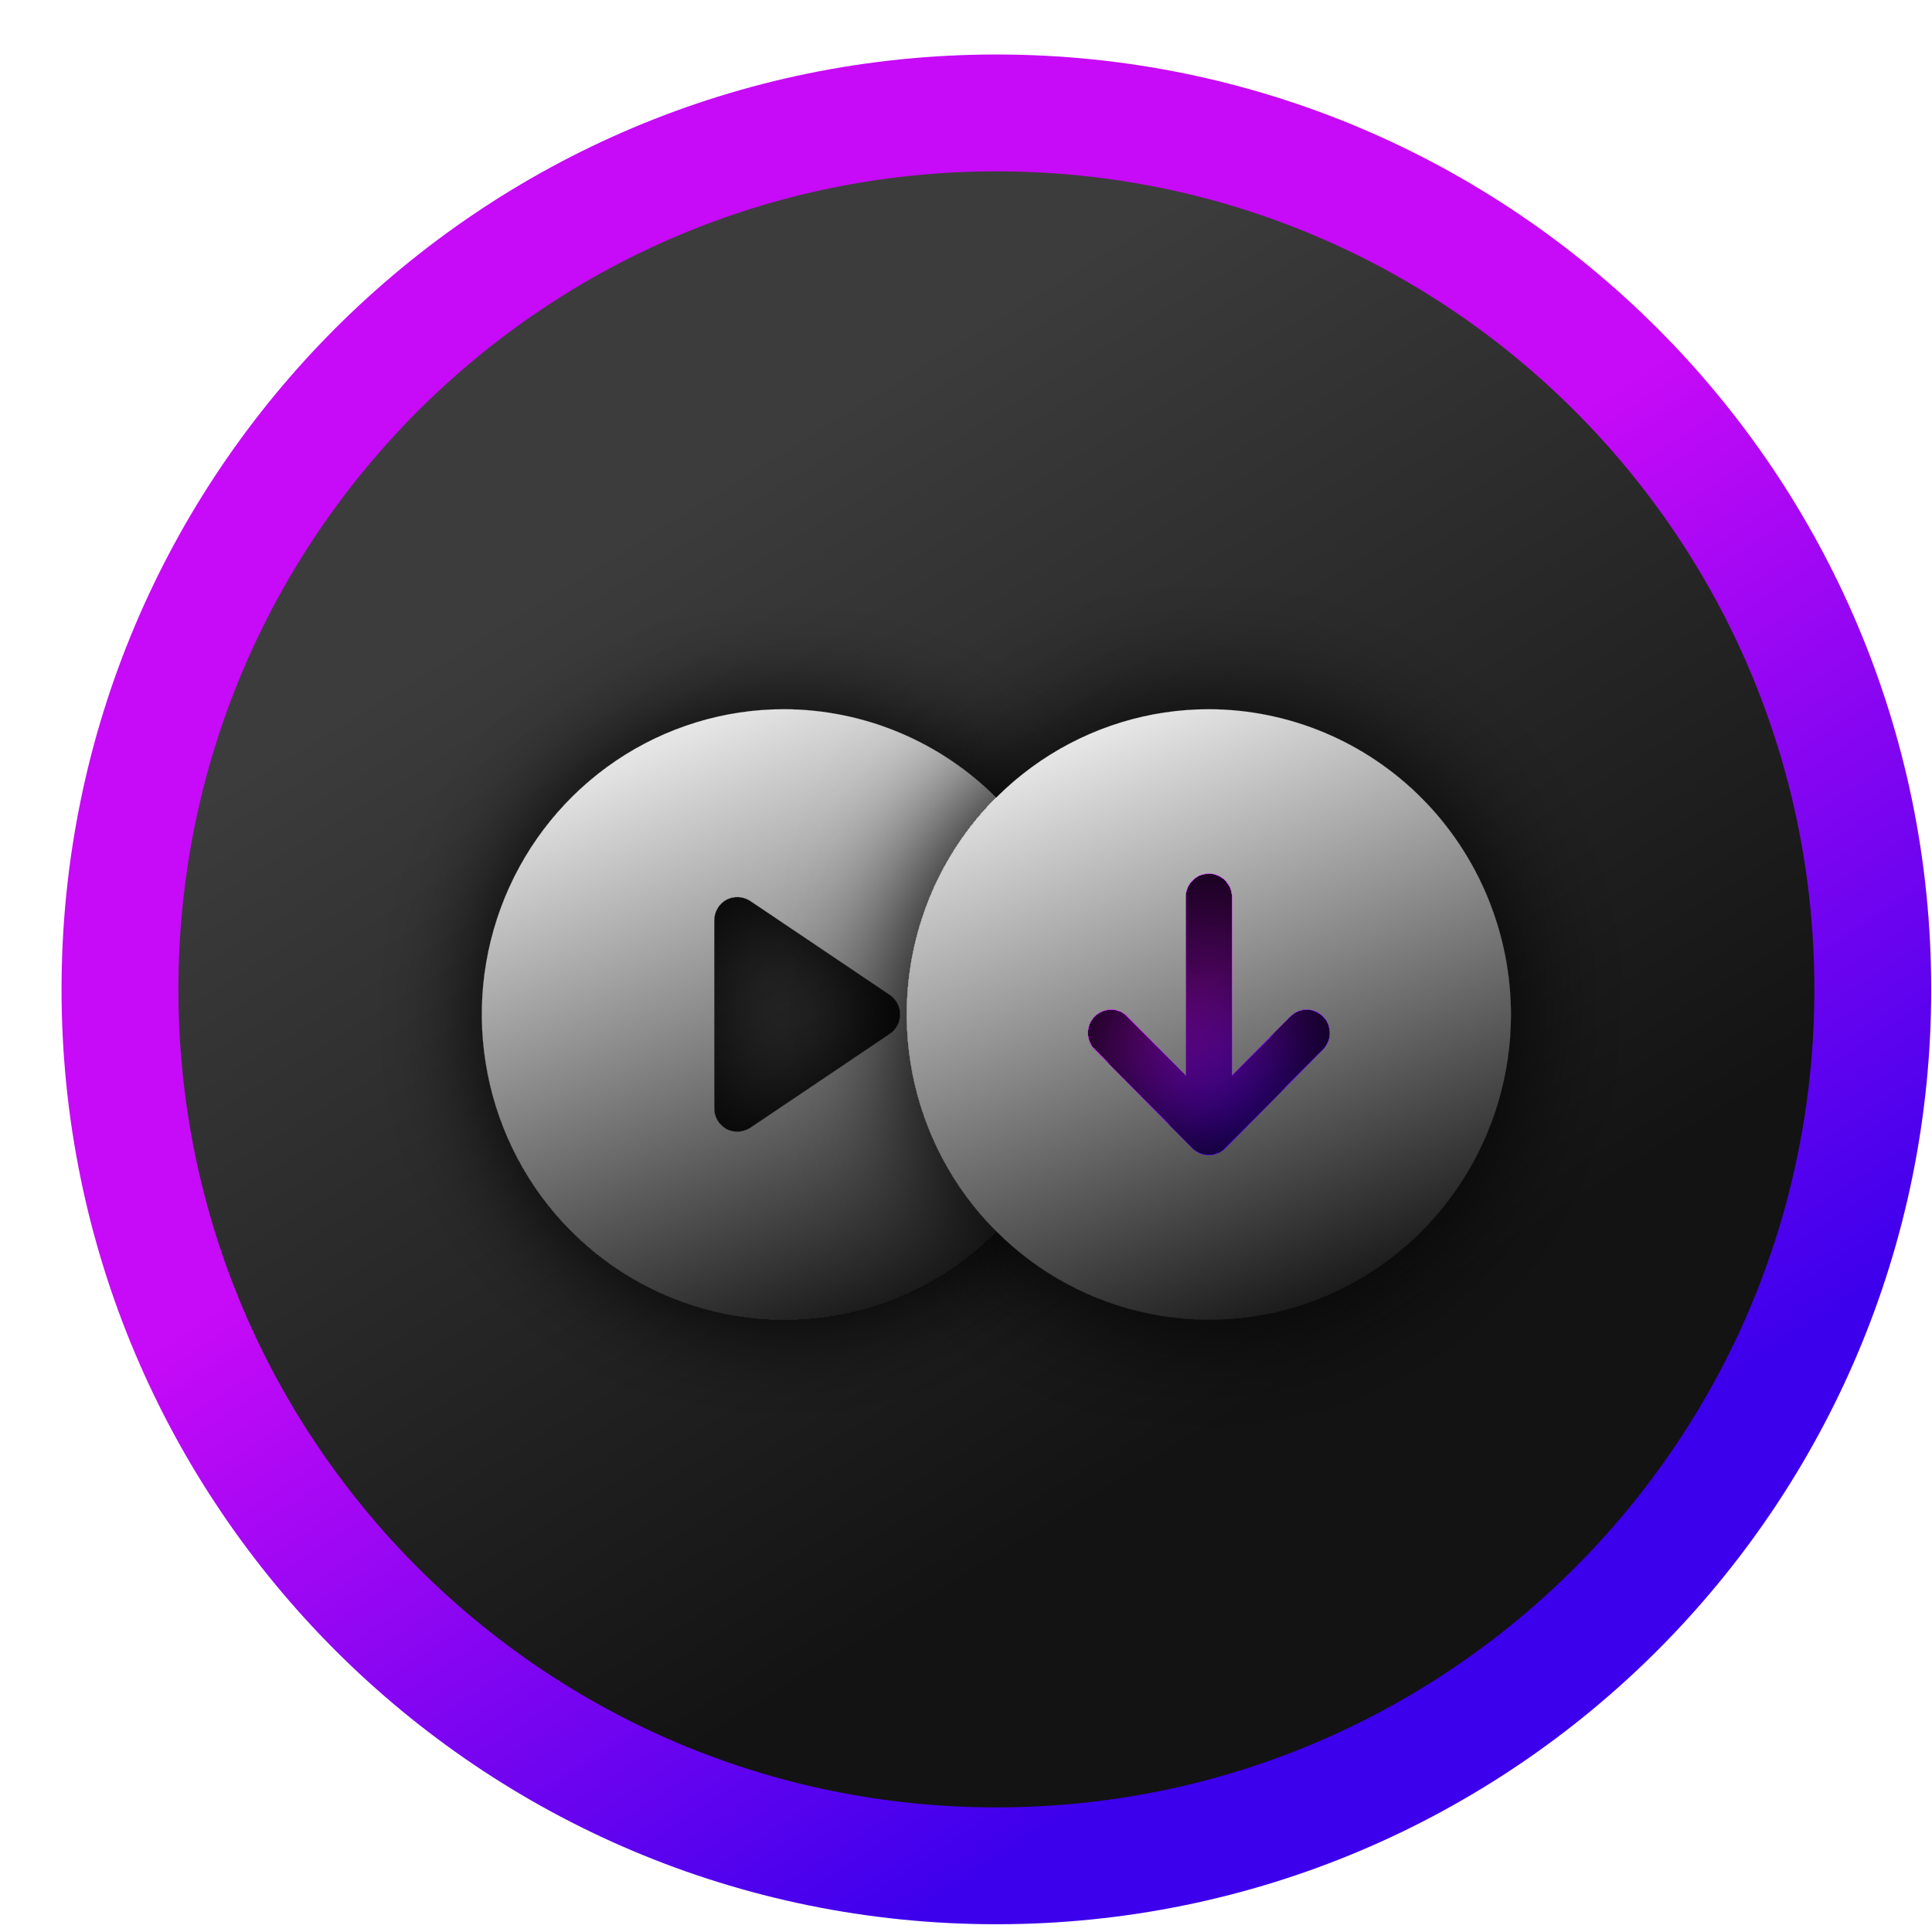
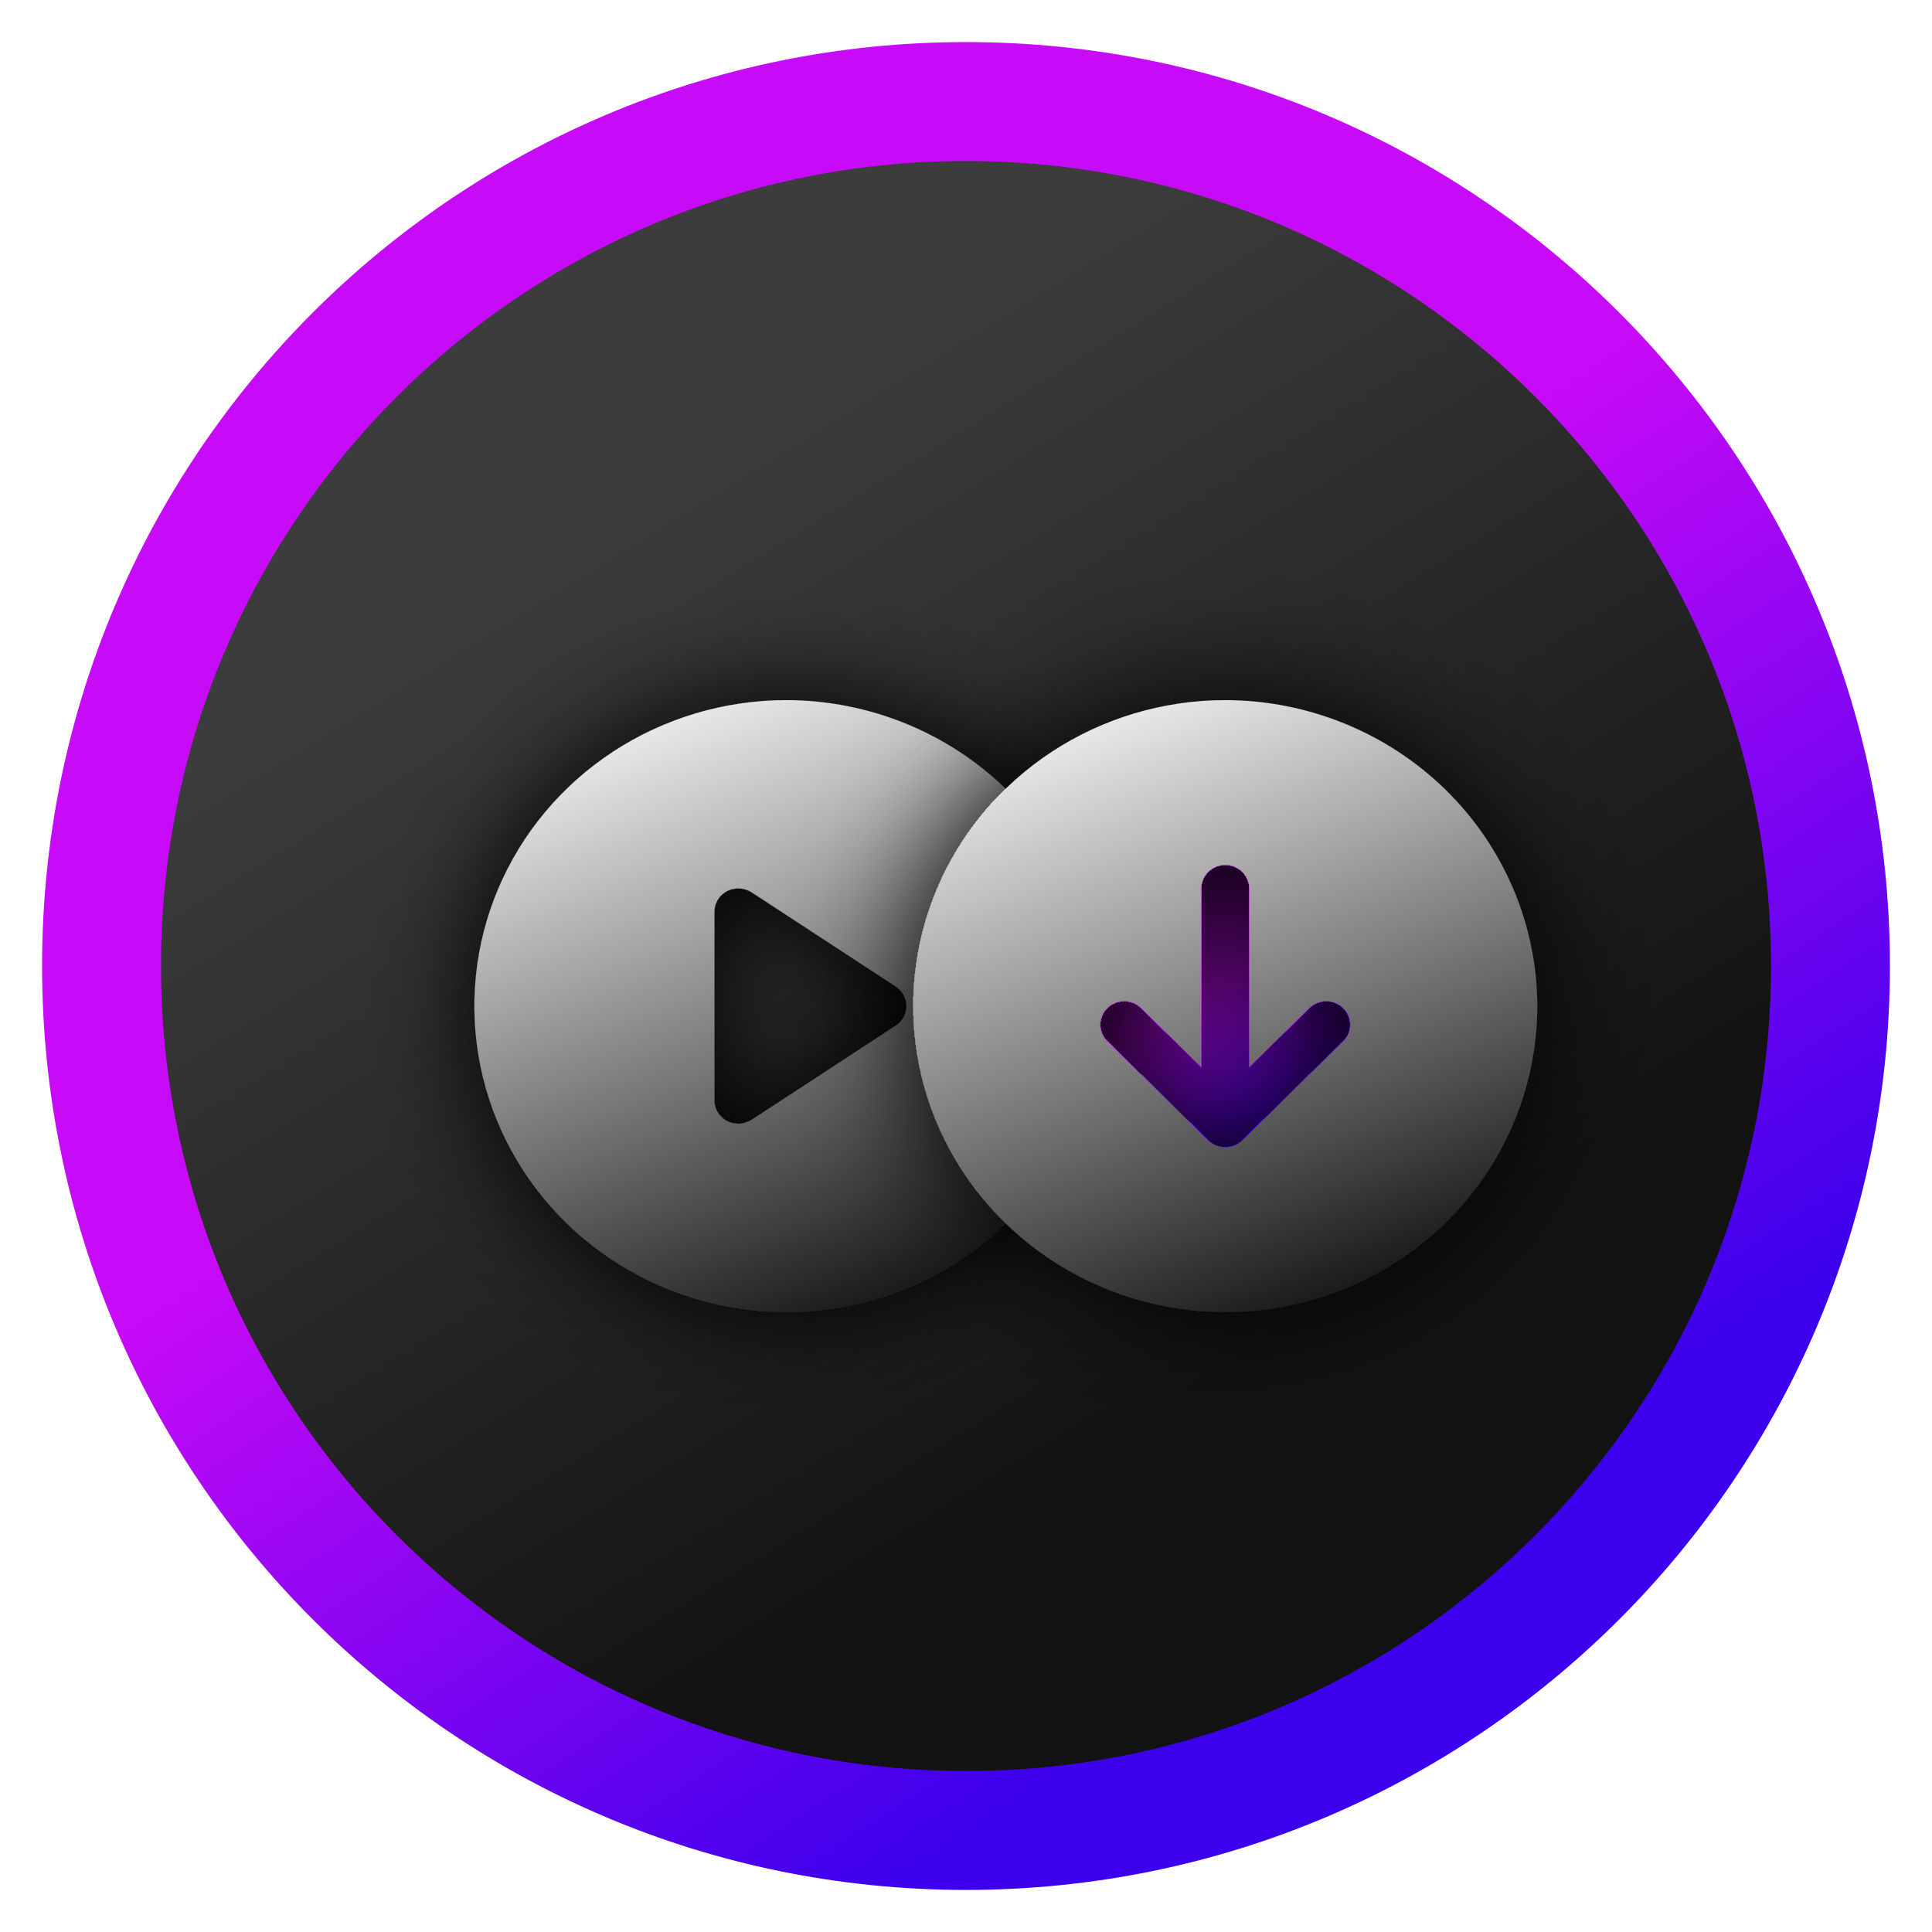
- <svg xmlns="http://www.w3.org/2000/svg" width="31" height="31" viewBox="0 0 31 31" fill="none">
-   <path d="M15.988 29.938C23.754 29.938 30.05 23.642 30.05 15.875C30.05 8.108 23.754 1.812 15.988 1.812C8.221 1.812 1.925 8.108 1.925 15.875C1.925 23.642 8.221 29.938 15.988 29.938Z" fill="url(#paint0_linear_140_3481)" stroke="url(#paint1_linear_140_3481)" stroke-width="1.875" />
-   <g filter="url(#filter0_d_140_3481)">
-     <path d="M12.579 11.38C11.62 11.38 10.683 11.667 9.886 12.205C9.089 12.743 8.467 13.508 8.1 14.403C7.733 15.298 7.637 16.282 7.825 17.232C8.012 18.182 8.473 19.055 9.151 19.739C9.829 20.424 10.693 20.89 11.633 21.079C12.573 21.268 13.548 21.171 14.434 20.801C15.319 20.43 16.076 19.802 16.609 18.997C17.142 18.192 17.426 17.245 17.426 16.277C17.424 14.979 16.912 13.735 16.003 12.817C15.095 11.899 13.864 11.383 12.579 11.38ZM14.275 16.592L12.038 18.099C11.976 18.137 11.905 18.159 11.833 18.16C11.771 18.16 11.711 18.146 11.656 18.118C11.596 18.085 11.546 18.037 11.512 17.978C11.477 17.919 11.46 17.852 11.46 17.784V14.77C11.46 14.702 11.477 14.634 11.512 14.575C11.546 14.517 11.596 14.468 11.656 14.436C11.716 14.405 11.782 14.391 11.849 14.394C11.916 14.397 11.981 14.418 12.038 14.455L14.275 15.961C14.327 15.995 14.37 16.042 14.399 16.097C14.429 16.152 14.444 16.214 14.444 16.277C14.444 16.339 14.429 16.401 14.399 16.456C14.37 16.511 14.327 16.558 14.275 16.592Z" fill="url(#paint2_linear_140_3481)" />
+ <svg xmlns="http://www.w3.org/2000/svg" width="36" height="36" viewBox="0 0 36 36" fill="none">
+   <circle cx="18" cy="18" r="16.108" fill="url(#paint0_linear_244_66)" stroke="url(#paint1_linear_244_66)" stroke-width="2.216" />
+   <g filter="url(#filter0_d_244_66)">
+     <path d="M14.653 13.046C13.503 13.046 12.379 13.381 11.423 14.007C10.467 14.633 9.722 15.524 9.282 16.565C8.842 17.607 8.727 18.753 8.951 19.859C9.175 20.965 9.729 21.98 10.542 22.778C11.355 23.575 12.391 24.118 13.519 24.338C14.647 24.558 15.816 24.445 16.878 24.013C17.94 23.582 18.848 22.851 19.487 21.914C20.126 20.976 20.467 19.874 20.467 18.747C20.464 17.236 19.851 15.788 18.761 14.719C17.671 13.651 16.194 13.049 14.653 13.046ZM16.688 19.114L14.005 20.868C13.931 20.913 13.846 20.938 13.759 20.939C13.685 20.939 13.612 20.922 13.546 20.89C13.475 20.852 13.415 20.796 13.374 20.727C13.332 20.659 13.311 20.58 13.312 20.501V16.993C13.311 16.913 13.332 16.835 13.374 16.766C13.415 16.698 13.475 16.642 13.546 16.604C13.618 16.568 13.698 16.551 13.778 16.555C13.859 16.559 13.937 16.583 14.005 16.626L16.688 18.38C16.75 18.419 16.801 18.474 16.837 18.538C16.872 18.602 16.891 18.674 16.891 18.747C16.891 18.82 16.872 18.892 16.837 18.956C16.801 19.02 16.75 19.074 16.688 19.114Z" fill="url(#paint2_linear_244_66)" />
  </g>
-   <rect x="16.613" y="14" width="5" height="5" fill="url(#paint3_linear_140_3481)" />
+   <rect x="19.492" y="16.096" width="5.997" height="5.821" fill="url(#paint3_linear_244_66)" />
  <g style="mix-blend-mode:saturation">
-     <rect x="16.613" y="14" width="5" height="5" fill="url(#paint4_linear_140_3481)" />
+     <rect x="19.492" y="16.096" width="5.997" height="5.821" fill="url(#paint4_linear_244_66)" />
  </g>
-   <g filter="url(#filter1_d_140_3481)">
-     <path d="M19.397 11.38C18.438 11.38 17.501 11.667 16.704 12.205C15.907 12.743 15.285 13.508 14.918 14.403C14.552 15.298 14.456 16.282 14.643 17.232C14.83 18.182 15.291 19.055 15.969 19.739C16.647 20.424 17.511 20.89 18.451 21.079C19.392 21.268 20.366 21.171 21.252 20.801C22.138 20.43 22.895 19.802 23.427 18.997C23.96 18.192 24.244 17.245 24.244 16.277C24.242 14.979 23.73 13.735 22.822 12.817C21.913 11.899 20.682 11.383 19.397 11.38ZM21.243 16.828L19.663 18.428C19.591 18.498 19.496 18.537 19.397 18.537C19.298 18.537 19.203 18.498 19.131 18.428L17.551 16.828C17.487 16.756 17.452 16.662 17.455 16.566C17.457 16.469 17.496 16.377 17.564 16.308C17.631 16.24 17.723 16.201 17.818 16.198C17.914 16.196 18.007 16.231 18.078 16.296L19.024 17.251V14.393C19.024 14.293 19.063 14.198 19.133 14.127C19.203 14.056 19.298 14.017 19.397 14.017C19.496 14.017 19.591 14.056 19.66 14.127C19.73 14.198 19.77 14.293 19.77 14.393V17.251L20.716 16.296C20.787 16.231 20.88 16.196 20.975 16.198C21.071 16.201 21.162 16.24 21.23 16.308C21.298 16.377 21.337 16.469 21.339 16.566C21.341 16.662 21.307 16.756 21.243 16.828Z" fill="url(#paint5_linear_140_3481)" />
+   <g filter="url(#filter1_d_244_66)">
+     <path d="M22.831 13.046C21.681 13.046 20.557 13.381 19.601 14.007C18.645 14.633 17.9 15.524 17.46 16.565C17.02 17.607 16.904 18.753 17.129 19.859C17.353 20.965 17.907 21.98 18.72 22.778C19.533 23.575 20.569 24.118 21.697 24.338C22.824 24.558 23.993 24.445 25.056 24.013C26.118 23.582 27.026 22.851 27.665 21.914C28.304 20.976 28.645 19.874 28.645 18.747C28.642 17.236 28.028 15.788 26.939 14.719C25.849 13.651 24.372 13.049 22.831 13.046ZM25.045 19.388L23.149 21.252C23.064 21.333 22.95 21.378 22.831 21.378C22.712 21.378 22.598 21.333 22.512 21.252L20.617 19.388C20.54 19.305 20.499 19.195 20.502 19.083C20.504 18.97 20.551 18.863 20.632 18.784C20.713 18.704 20.823 18.658 20.938 18.655C21.052 18.652 21.164 18.693 21.249 18.769L22.384 19.881V16.554C22.384 16.438 22.431 16.326 22.515 16.244C22.599 16.162 22.712 16.116 22.831 16.116C22.95 16.116 23.063 16.162 23.147 16.244C23.231 16.326 23.278 16.438 23.278 16.554V19.881L24.413 18.769C24.498 18.693 24.609 18.652 24.724 18.655C24.839 18.658 24.948 18.704 25.029 18.784C25.111 18.863 25.157 18.97 25.16 19.083C25.163 19.195 25.122 19.305 25.045 19.388Z" fill="url(#paint5_linear_244_66)" />
  </g>
  <defs>
-     <filter id="filter0_d_140_3481" x="6.124" y="9.773" width="12.909" height="13.008" filterUnits="userSpaceOnUse" color-interpolation-filters="sRGB">
+     <filter id="filter0_d_244_66" x="6.94" y="11.147" width="15.426" height="15.199" filterUnits="userSpaceOnUse" color-interpolation-filters="sRGB">
      <feFlood flood-opacity="0" result="BackgroundImageFix" />
      <feColorMatrix in="SourceAlpha" type="matrix" values="0 0 0 0 0 0 0 0 0 0 0 0 0 0 0 0 0 0 127 0" result="hardAlpha" />
      <feOffset />
-       <feGaussianBlur stdDeviation="0.804" />
+       <feGaussianBlur stdDeviation="0.95" />
      <feComposite in2="hardAlpha" operator="out" />
      <feColorMatrix type="matrix" values="0 0 0 0 0 0 0 0 0 0 0 0 0 0 0 0 0 0 1 0" />
-       <feBlend mode="normal" in2="BackgroundImageFix" result="effect1_dropShadow_140_3481" />
-       <feBlend mode="normal" in="SourceGraphic" in2="effect1_dropShadow_140_3481" result="shape" />
+       <feBlend mode="normal" in2="BackgroundImageFix" result="effect1_dropShadow_244_66" />
+       <feBlend mode="normal" in="SourceGraphic" in2="effect1_dropShadow_244_66" result="shape" />
    </filter>
-     <filter id="filter1_d_140_3481" x="12.604" y="9.434" width="13.586" height="13.685" filterUnits="userSpaceOnUse" color-interpolation-filters="sRGB">
+     <filter id="filter1_d_244_66" x="14.718" y="10.747" width="16.226" height="15.999" filterUnits="userSpaceOnUse" color-interpolation-filters="sRGB">
      <feFlood flood-opacity="0" result="BackgroundImageFix" />
      <feColorMatrix in="SourceAlpha" type="matrix" values="0 0 0 0 0 0 0 0 0 0 0 0 0 0 0 0 0 0 127 0" result="hardAlpha" />
      <feOffset />
-       <feGaussianBlur stdDeviation="0.973" />
+       <feGaussianBlur stdDeviation="1.15" />
      <feComposite in2="hardAlpha" operator="out" />
      <feColorMatrix type="matrix" values="0 0 0 0 0 0 0 0 0 0 0 0 0 0 0 0 0 0 1 0" />
-       <feBlend mode="normal" in2="BackgroundImageFix" result="effect1_dropShadow_140_3481" />
-       <feBlend mode="normal" in="SourceGraphic" in2="effect1_dropShadow_140_3481" result="shape" />
+       <feBlend mode="normal" in2="BackgroundImageFix" result="effect1_dropShadow_244_66" />
+       <feBlend mode="normal" in="SourceGraphic" in2="effect1_dropShadow_244_66" result="shape" />
    </filter>
-     <linearGradient id="paint0_linear_140_3481" x1="8.488" y1="5.25" x2="21.613" y2="26.5" gradientUnits="userSpaceOnUse">
+     <linearGradient id="paint0_linear_244_66" x1="9.429" y1="5.857" x2="24.429" y2="30.143" gradientUnits="userSpaceOnUse">
      <stop offset="0.146" stop-color="#3C3C3C" />
      <stop offset="0.837" stop-color="#131313" />
    </linearGradient>
-     <linearGradient id="paint1_linear_140_3481" x1="7.238" y1="5.25" x2="21.613" y2="27.125" gradientUnits="userSpaceOnUse">
+     <linearGradient id="paint1_linear_244_66" x1="8" y1="5.857" x2="24.429" y2="30.857" gradientUnits="userSpaceOnUse">
      <stop offset="0.424" stop-color="#C70AF7" />
      <stop offset="0.971" stop-color="#3D00EC" />
    </linearGradient>
-     <linearGradient id="paint2_linear_140_3481" x1="8.693" y1="11.346" x2="14.116" y2="24.611" gradientUnits="userSpaceOnUse">
+     <linearGradient id="paint2_linear_244_66" x1="9.992" y1="13.007" x2="16.172" y2="28.578" gradientUnits="userSpaceOnUse">
      <stop stop-color="white" />
      <stop offset="0.793" stop-color="#121212" />
    </linearGradient>
-     <linearGradient id="paint3_linear_140_3481" x1="17.446" y1="14.476" x2="20.184" y2="18.643" gradientUnits="userSpaceOnUse">
+     <linearGradient id="paint3_linear_244_66" x1="20.491" y1="16.651" x2="23.64" y2="21.587" gradientUnits="userSpaceOnUse">
      <stop offset="0.424" stop-color="#C70AF7" />
      <stop offset="0.971" stop-color="#3D00EC" />
    </linearGradient>
-     <linearGradient id="paint4_linear_140_3481" x1="17.446" y1="14.476" x2="20.184" y2="18.643" gradientUnits="userSpaceOnUse">
+     <linearGradient id="paint4_linear_244_66" x1="20.491" y1="16.651" x2="23.64" y2="21.587" gradientUnits="userSpaceOnUse">
      <stop offset="0.424" stop-color="#C70AF7" />
      <stop offset="0.971" stop-color="#3D00EC" />
    </linearGradient>
-     <linearGradient id="paint5_linear_140_3481" x1="15.511" y1="11.346" x2="20.934" y2="24.611" gradientUnits="userSpaceOnUse">
+     <linearGradient id="paint5_linear_244_66" x1="18.17" y1="13.007" x2="24.349" y2="28.578" gradientUnits="userSpaceOnUse">
      <stop stop-color="white" />
      <stop offset="0.793" stop-color="#121212" />
    </linearGradient>
  </defs>
</svg>
